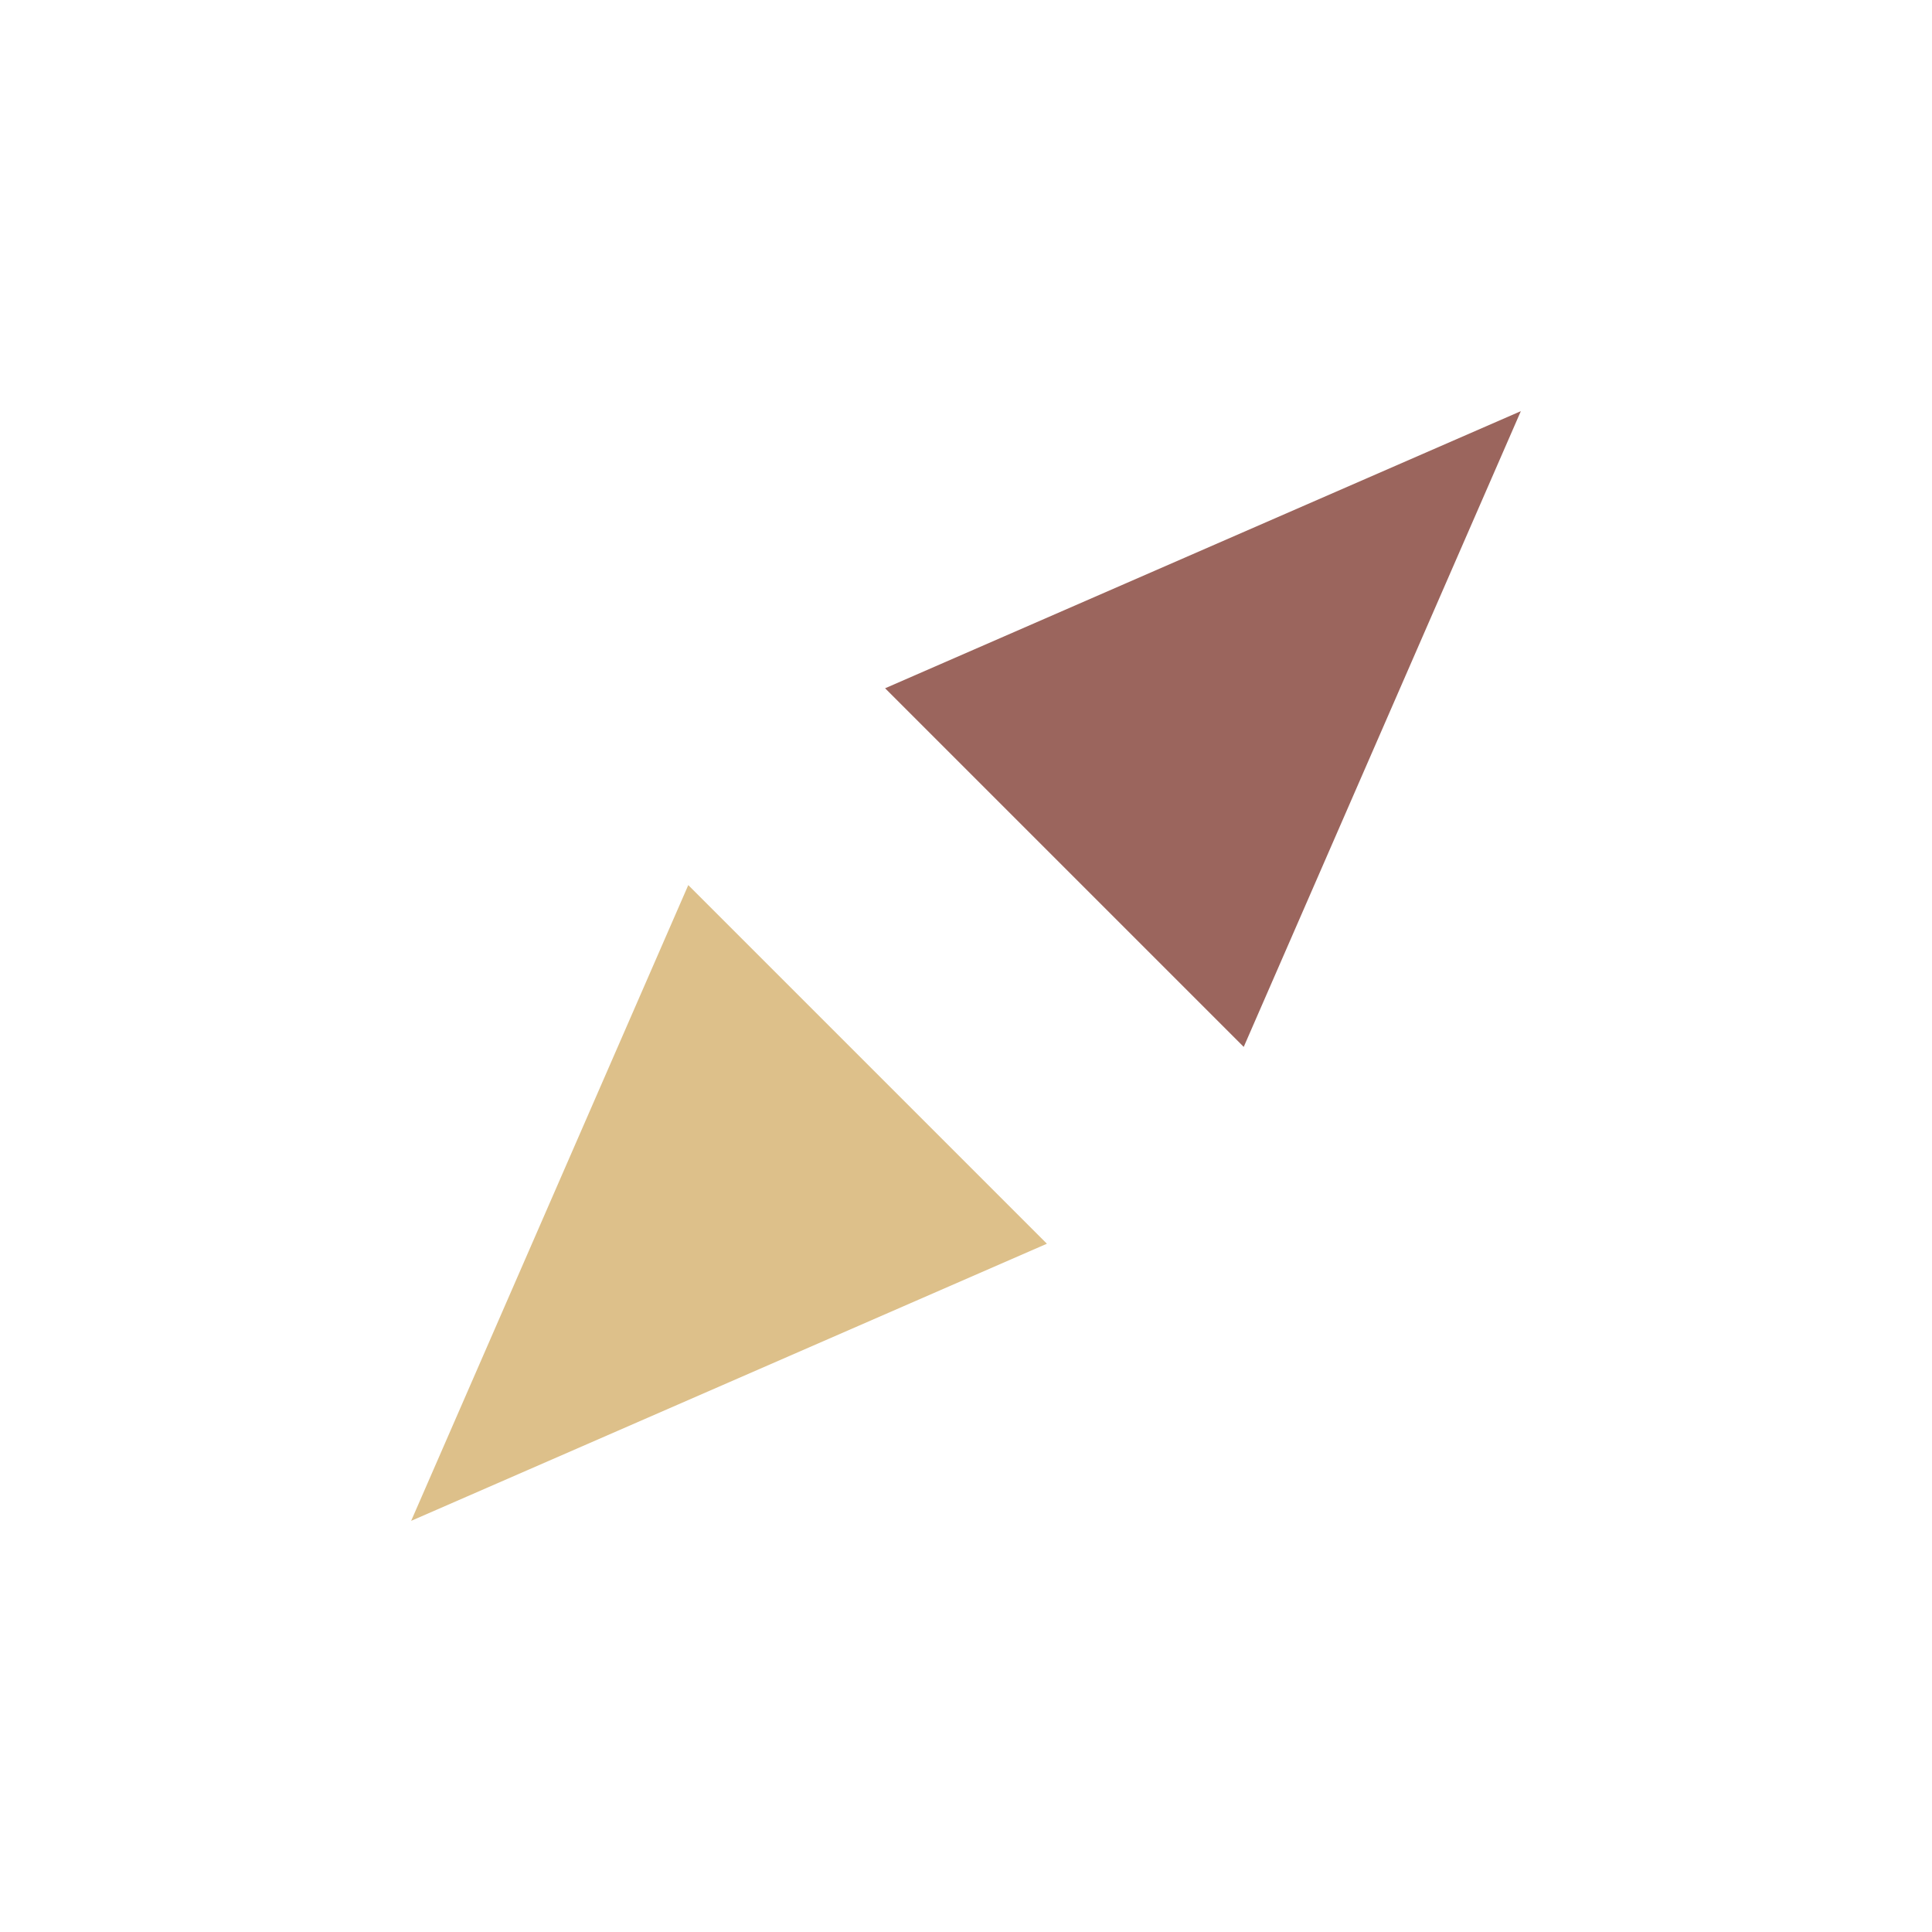
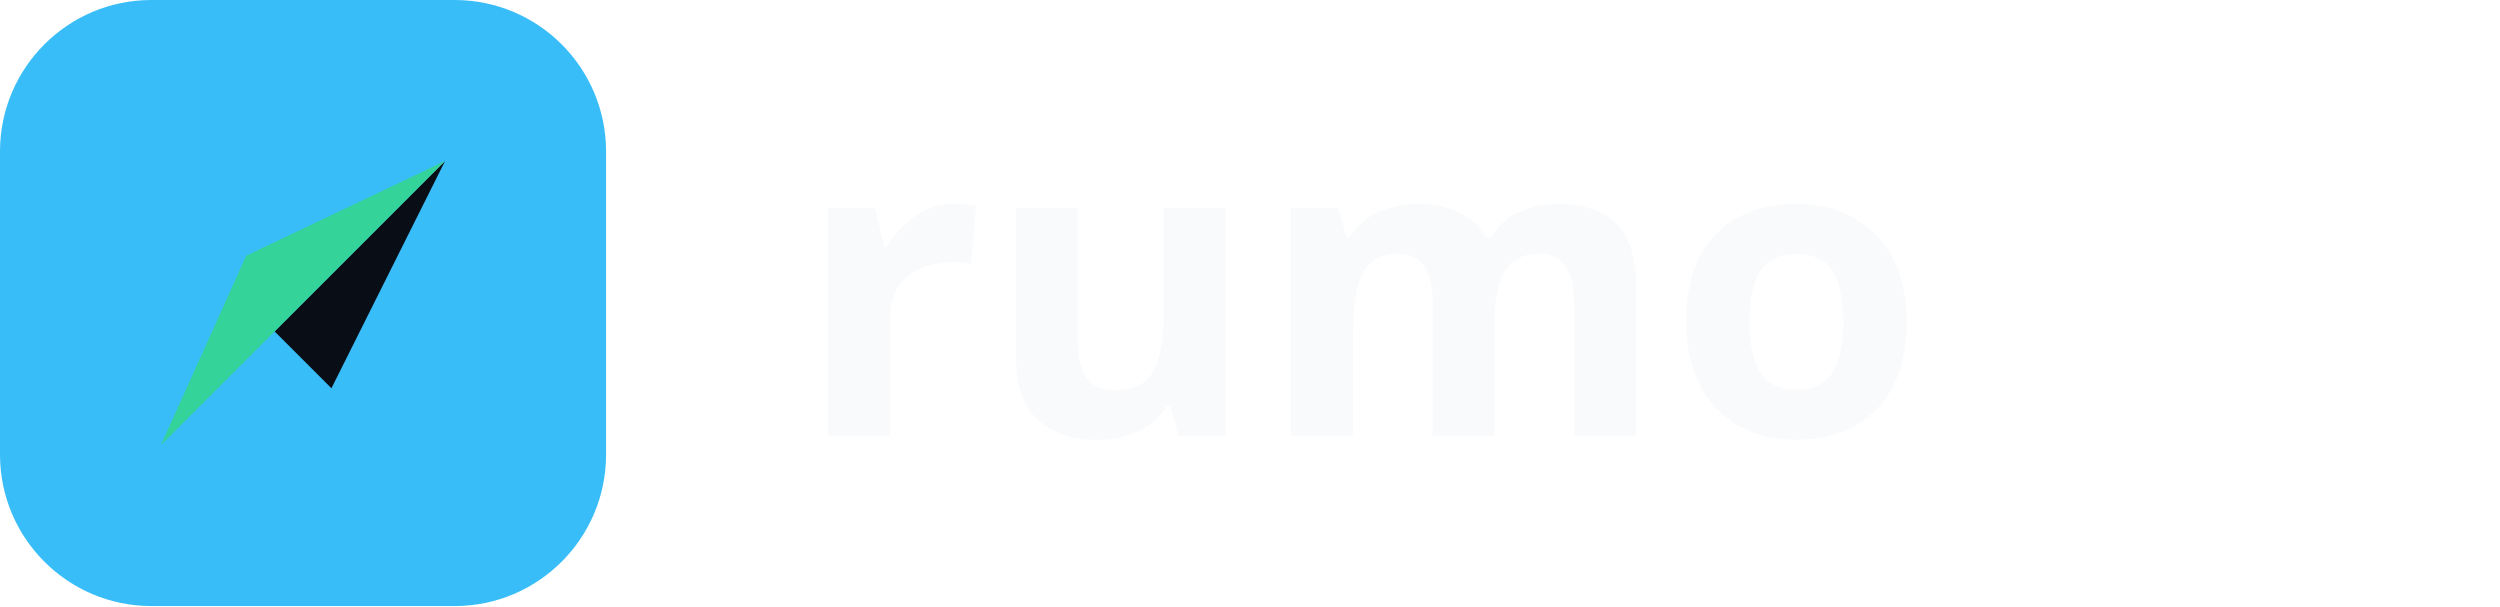
- <svg xmlns="http://www.w3.org/2000/svg" viewBox="0 0 32 32" fill="none">
-   <polygon fill="#9b655d" points="25.19,6.81 20.60,17.34 14.66,11.40" />
-   <polygon fill="#ddc08a" points="6.81,25.19 11.40,14.66 17.34,20.60" />
+ <svg xmlns="http://www.w3.org/2000/svg" viewBox="0 0 132 32" fill="none">
+   <rect width="32" height="32" rx="8" fill="#38BDF8" />
+   <path d="M8.5 23.5L23.5 8.5L17.5 20.5L14.5 17.5L8.5 23.5Z" fill="#090D16" />
+   <path d="M8.5 23.5L13 13.5L23.5 8.5L14.5 17.5L8.5 23.5Z" fill="#34D399" />
+   <text x="42" y="23" font-family="Plus Jakarta Sans, system-ui, sans-serif" font-size="22" font-weight="700" fill="#F8FAFC">rumo</text>
</svg>
